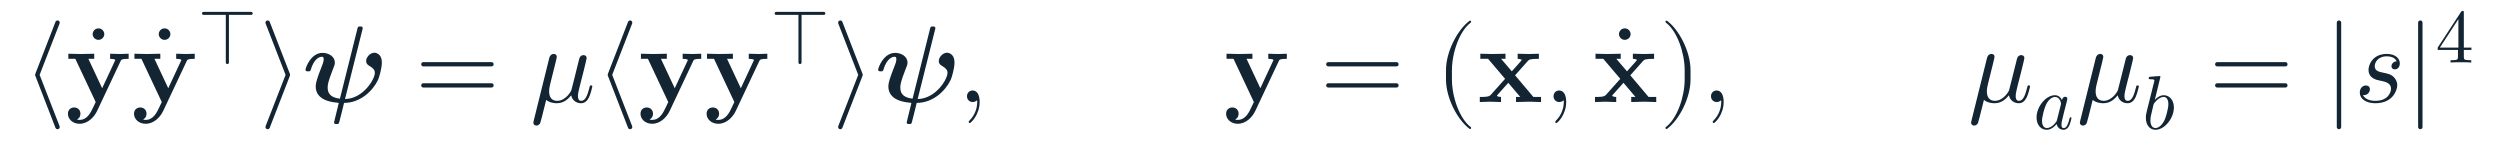
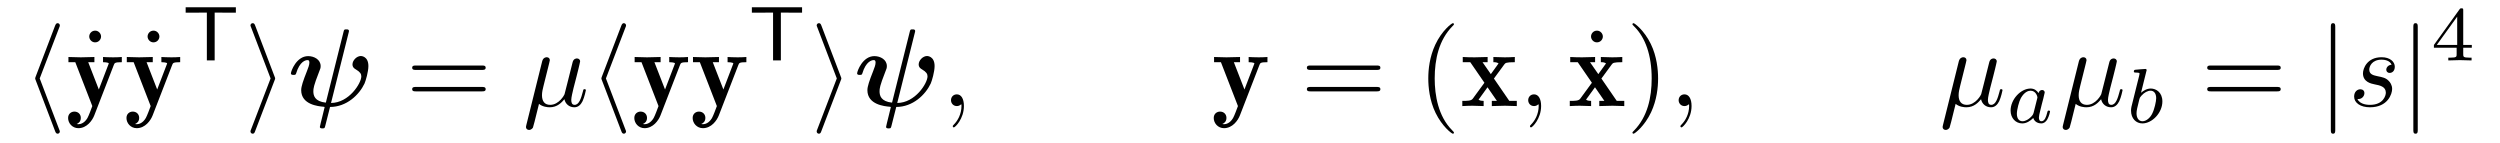
<svg xmlns="http://www.w3.org/2000/svg" xmlns:xlink="http://www.w3.org/1999/xlink" width="452.91" height="25.74" viewBox="0 0 452.91 25.74">
-   <defs>
-     <g>
-       <g id="glyph-0-0">
-         <path d="M 6.625 4.531 C 6.625 4.469 6.625 4.438 6.609 4.391 L 2.984 -4.922 L 6.609 -14.25 C 6.625 -14.297 6.625 -14.328 6.625 -14.391 C 6.625 -14.609 6.453 -14.781 6.234 -14.781 C 6.078 -14.781 5.922 -14.688 5.859 -14.531 L 2.188 -5.062 C 2.172 -5.031 2.172 -4.984 2.172 -4.922 C 2.172 -4.875 2.172 -4.828 2.188 -4.797 L 5.859 4.672 C 5.922 4.828 6.078 4.922 6.234 4.922 C 6.453 4.922 6.625 4.75 6.625 4.531 Z M 6.625 4.531 " />
-       </g>
-       <g id="glyph-0-1">
-         <path d="M -4.156 -12.297 C -4.156 -12.844 -4.609 -13.344 -5.203 -13.344 C -5.875 -13.344 -6.266 -12.797 -6.266 -12.297 C -6.266 -11.766 -5.812 -11.266 -5.219 -11.266 C -4.562 -11.266 -4.156 -11.812 -4.156 -12.297 Z M -4.156 -12.297 " />
-       </g>
-       <g id="glyph-0-2">
-         <path d="M 11.438 -7.828 L 11.438 -8.75 C 10.969 -8.719 10.375 -8.703 9.875 -8.703 L 8.078 -8.75 L 8.078 -7.828 C 8.078 -7.828 9.016 -7.828 9.016 -7.594 L 8.906 -7.359 L 6.641 -2.5 L 4.141 -7.828 L 5.203 -7.828 L 5.203 -8.75 L 2.766 -8.703 L 0.516 -8.75 L 0.516 -7.828 L 1.781 -7.828 L 5.469 0 L 5.016 0.953 C 4.578 1.891 3.938 3.234 2.547 3.234 C 2.266 3.234 2.234 3.219 2.078 3.156 C 2.25 3.078 2.703 2.797 2.703 2.109 C 2.703 1.453 2.234 0.984 1.562 0.984 C 1 0.984 0.438 1.359 0.438 2.125 C 0.438 3.141 1.359 3.938 2.547 3.938 C 4.062 3.938 5.203 2.719 5.734 1.594 L 9.984 -7.422 C 10.109 -7.688 10.172 -7.828 11.438 -7.828 Z M 11.438 -7.828 " />
-       </g>
-       <g id="glyph-0-3">
-         <path d="M 5.5 -4.922 C 5.5 -4.984 5.5 -5.031 5.484 -5.062 L 1.812 -14.531 C 1.75 -14.688 1.594 -14.781 1.438 -14.781 C 1.219 -14.781 1.047 -14.609 1.047 -14.391 C 1.047 -14.328 1.047 -14.297 1.062 -14.25 L 4.688 -4.922 L 1.062 4.391 C 1.047 4.438 1.047 4.469 1.047 4.531 C 1.047 4.75 1.219 4.922 1.438 4.922 C 1.594 4.922 1.75 4.828 1.812 4.672 L 5.484 -4.797 C 5.5 -4.828 5.5 -4.875 5.5 -4.922 Z M 5.5 -4.922 " />
-       </g>
-       <g id="glyph-0-4">
-         <path d="M 14.453 -7.141 C 14.453 -8.938 13.109 -8.938 13.109 -8.938 C 12.359 -8.938 11.609 -8.141 11.609 -7.438 C 11.609 -6.875 12.031 -6.641 12.203 -6.547 C 12.969 -6.094 13.188 -5.734 13.188 -5.297 C 13.188 -4.078 11 -0.578 7.781 -0.547 L 10.906 -13 C 10.984 -13.266 10.984 -13.312 10.984 -13.391 C 10.984 -13.688 10.734 -13.688 10.531 -13.688 C 10.141 -13.688 10.109 -13.641 10.016 -13.234 L 6.859 -0.609 C 4.844 -0.828 4.641 -1.891 4.641 -2.641 C 4.641 -3.109 4.688 -3.641 5.594 -5.953 C 5.891 -6.688 5.938 -6.797 5.938 -7.141 C 5.938 -8.281 4.797 -8.906 3.703 -8.906 C 1.609 -8.906 0.625 -6.234 0.625 -5.844 C 0.625 -5.562 0.922 -5.562 1.109 -5.562 C 1.344 -5.562 1.484 -5.562 1.562 -5.812 C 2.203 -8 3.266 -8.203 3.594 -8.203 C 3.703 -8.203 3.922 -8.203 3.922 -7.781 C 3.922 -7.328 3.734 -6.844 3.484 -6.234 C 2.797 -4.5 2.469 -3.484 2.469 -2.844 C 2.469 -0.234 5.547 0.047 6.453 0.125 C 6.625 0.141 6.641 0.203 6.641 0.203 C 6.641 0.25 6.297 1.609 6.25 1.812 C 6.094 2.438 5.797 3.625 5.797 3.703 C 5.797 3.984 6.078 3.984 6.25 3.984 C 6.609 3.984 6.641 3.969 6.75 3.594 C 7.203 1.875 7.172 1.891 7.609 0.156 C 10.562 0.156 12.812 -2.016 13.766 -4.016 C 13.984 -4.516 14.453 -6.125 14.453 -7.141 Z M 14.453 -7.141 " />
-       </g>
-       <g id="glyph-0-5">
-         <path d="M 14.234 -6.844 C 14.234 -7.062 14.062 -7.234 13.844 -7.234 L 1.5 -7.234 C 1.281 -7.234 1.109 -7.062 1.109 -6.844 C 1.109 -6.625 1.281 -6.453 1.5 -6.453 L 13.844 -6.453 C 14.062 -6.453 14.234 -6.625 14.234 -6.844 Z M 14.234 -3.016 C 14.234 -3.234 14.062 -3.406 13.844 -3.406 L 1.5 -3.406 C 1.281 -3.406 1.109 -3.234 1.109 -3.016 C 1.109 -2.797 1.281 -2.625 1.5 -2.625 L 13.844 -2.625 C 14.062 -2.625 14.234 -2.797 14.234 -3.016 Z M 14.234 -3.016 " />
-       </g>
-       <g id="glyph-0-6">
-         <path d="M 11.281 -2.812 C 11.281 -3.016 11.109 -3.016 11.047 -3.016 C 10.844 -3.016 10.828 -2.938 10.766 -2.656 C 10.438 -1.375 10.078 -0.219 9.266 -0.219 C 8.734 -0.219 8.672 -0.734 8.672 -1.125 C 8.672 -1.562 8.906 -2.484 9.078 -3.172 L 9.625 -5.297 C 9.688 -5.594 9.875 -6.344 9.953 -6.641 C 10.062 -7.094 10.25 -7.844 10.25 -7.969 C 10.25 -8.328 9.984 -8.5 9.688 -8.5 C 9.578 -8.5 9.078 -8.484 8.906 -7.812 L 7.984 -4.125 L 7.469 -2.109 C 7.453 -2.016 6.5 -0.219 4.906 -0.219 C 3.922 -0.219 3.453 -0.875 3.453 -1.938 C 3.453 -2.5 3.594 -3.062 3.734 -3.609 L 4.562 -6.922 C 4.656 -7.328 4.844 -8.078 4.844 -8.188 C 4.844 -8.516 4.609 -8.719 4.281 -8.719 C 4.219 -8.719 3.672 -8.703 3.484 -8 L 0.656 3.406 C 0.594 3.641 0.594 3.734 0.594 3.734 C 0.594 4.016 0.812 4.266 1.141 4.266 C 1.562 4.266 1.797 3.906 1.828 3.844 C 1.906 3.672 2.172 2.641 2.922 -0.391 C 3.547 0.141 4.438 0.219 4.828 0.219 C 6.219 0.219 6.984 -0.672 7.453 -1.219 C 7.625 -0.328 8.359 0.219 9.234 0.219 C 9.922 0.219 10.375 -0.234 10.688 -0.875 C 11.016 -1.578 11.281 -2.812 11.281 -2.812 Z M 11.281 -2.812 " />
-       </g>
-       <g id="glyph-0-7">
-         <path d="M 4 -0.016 C 4 -1.328 3.516 -2.094 2.734 -2.094 C 2.094 -2.094 1.703 -1.594 1.703 -1.047 C 1.703 -0.516 2.094 0 2.734 0 C 2.984 0 3.234 -0.078 3.438 -0.25 C 3.484 -0.297 3.531 -0.312 3.531 -0.312 C 3.531 -0.312 3.562 -0.297 3.562 -0.016 C 3.562 1.438 2.875 2.625 2.234 3.266 C 2.016 3.484 2.016 3.531 2.016 3.594 C 2.016 3.734 2.109 3.812 2.203 3.812 C 2.422 3.812 4 2.281 4 -0.016 Z M 4 -0.016 " />
-       </g>
-       <g id="glyph-0-8">
-         <path d="M 6.547 4.688 C 6.547 4.641 6.5 4.578 6.469 4.531 C 4.422 3 3.062 -0.953 3.062 -4.094 L 3.062 -5.766 C 3.062 -8.906 4.422 -12.859 6.469 -14.391 C 6.5 -14.438 6.547 -14.5 6.547 -14.547 C 6.547 -14.656 6.453 -14.75 6.344 -14.75 C 6.312 -14.75 6.266 -14.734 6.234 -14.703 C 4.062 -13.078 1.984 -9.125 1.984 -5.766 L 1.984 -4.094 C 1.984 -0.734 4.062 3.219 6.234 4.844 C 6.266 4.875 6.312 4.891 6.344 4.891 C 6.453 4.891 6.547 4.797 6.547 4.688 Z M 6.547 4.688 " />
-       </g>
-       <g id="glyph-0-9">
-         <path d="M 11.531 0 L 11.531 -0.922 L 10.141 -0.922 L 6.828 -4.844 L 9.125 -7.422 C 9.391 -7.688 9.5 -7.828 11.141 -7.828 L 11.141 -8.75 L 9.328 -8.703 L 7.297 -8.75 L 7.297 -7.828 C 7.578 -7.828 7.812 -7.781 8.047 -7.656 C 7.969 -7.531 7.969 -7.5 7.891 -7.422 L 6.234 -5.562 L 4.297 -7.828 L 5.094 -7.828 L 5.094 -8.75 L 2.703 -8.703 L 0.531 -8.75 L 0.531 -7.828 L 1.938 -7.828 L 5.016 -4.203 L 2.422 -1.297 C 2.094 -0.922 1.375 -0.922 0.438 -0.922 L 0.438 0 L 2.25 -0.062 L 4.281 0 L 4.281 -0.922 C 3.922 -0.922 3.547 -1.031 3.547 -1.141 C 3.547 -1.141 3.547 -1.188 3.688 -1.344 L 5.594 -3.484 L 7.766 -0.922 L 7 -0.922 L 7 0 L 9.359 -0.062 Z M 11.531 0 " />
-       </g>
-       <g id="glyph-0-10">
-         <path d="M 5.672 -4.094 L 5.672 -5.766 C 5.672 -9.125 3.609 -13.078 1.438 -14.703 C 1.406 -14.734 1.359 -14.75 1.328 -14.75 C 1.219 -14.75 1.125 -14.656 1.125 -14.547 C 1.125 -14.5 1.156 -14.438 1.203 -14.391 C 3.25 -12.859 4.609 -8.906 4.609 -5.766 L 4.609 -4.094 C 4.609 -0.953 3.25 3 1.203 4.531 C 1.156 4.578 1.125 4.641 1.125 4.688 C 1.125 4.797 1.219 4.891 1.328 4.891 C 1.359 4.891 1.406 4.875 1.438 4.844 C 3.609 3.219 5.672 -0.734 5.672 -4.094 Z M 5.672 -4.094 " />
-       </g>
-       <g id="glyph-0-11">
-         <path d="M 3.141 4.531 L 3.141 -14.391 C 3.141 -14.609 2.953 -14.781 2.734 -14.781 C 2.531 -14.781 2.344 -14.609 2.344 -14.391 L 2.344 4.531 C 2.344 4.75 2.531 4.922 2.734 4.922 C 2.953 4.922 3.141 4.75 3.141 4.531 Z M 3.141 4.531 " />
-       </g>
-       <g id="glyph-0-12">
-         <path d="M 8.281 -7.016 C 8.281 -7.906 7.438 -8.719 5.938 -8.719 C 3.328 -8.719 2.609 -6.703 2.609 -5.844 C 2.609 -4.297 4.062 -4 4.641 -3.891 C 5.656 -3.688 6.688 -3.469 6.688 -2.391 C 6.688 -1.875 6.234 -0.219 3.859 -0.219 C 3.594 -0.219 2.078 -0.219 1.609 -1.266 C 2.359 -1.156 2.859 -1.75 2.859 -2.312 C 2.859 -2.766 2.547 -3 2.125 -3 C 1.609 -3 1.031 -2.578 1.031 -1.703 C 1.031 -0.578 2.156 0.219 3.844 0.219 C 7.047 0.219 7.812 -2.172 7.812 -3.062 C 7.812 -3.766 7.438 -4.266 7.203 -4.5 C 6.672 -5.047 6.094 -5.141 5.219 -5.328 C 4.516 -5.484 3.734 -5.625 3.734 -6.5 C 3.734 -7.078 4.203 -8.281 5.938 -8.281 C 6.422 -8.281 7.422 -8.141 7.703 -7.375 C 7.156 -7.359 6.766 -6.922 6.766 -6.484 C 6.766 -6.219 6.938 -5.922 7.375 -5.922 C 7.812 -5.922 8.281 -6.25 8.281 -7.016 Z M 8.281 -7.016 " />
-       </g>
-       <g id="glyph-1-0">
-         <path d="M 9.969 -8.891 C 9.969 -9.047 9.844 -9.172 9.703 -9.172 L 1.047 -9.172 C 0.891 -9.172 0.781 -9.047 0.781 -8.891 C 0.781 -8.75 0.891 -8.625 1.047 -8.625 L 5.094 -8.625 L 5.094 0 C 5.094 0.156 5.219 0.281 5.375 0.281 C 5.531 0.281 5.656 0.156 5.656 0 L 5.656 -8.625 L 9.703 -8.625 C 9.844 -8.625 9.969 -8.75 9.969 -8.891 Z M 9.969 -8.891 " />
-       </g>
-       <g id="glyph-1-1">
-         <path d="M 6.875 -1.969 C 6.875 -2.109 6.75 -2.109 6.719 -2.109 C 6.578 -2.109 6.562 -2.062 6.516 -1.859 C 6.281 -0.969 6.031 -0.156 5.469 -0.156 C 5.094 -0.156 5.062 -0.516 5.062 -0.781 C 5.062 -1.094 5.078 -1.203 5.234 -1.812 L 5.531 -3.047 L 6.031 -4.984 C 6.125 -5.375 6.125 -5.406 6.125 -5.453 C 6.125 -5.688 5.969 -5.828 5.734 -5.828 C 5.406 -5.828 5.188 -5.531 5.156 -5.219 C 4.906 -5.734 4.5 -6.109 3.875 -6.109 C 2.266 -6.109 0.547 -4.078 0.547 -2.062 C 0.547 -0.766 1.312 0.156 2.391 0.156 C 2.672 0.156 3.359 0.094 4.188 -0.891 C 4.297 -0.297 4.781 0.156 5.438 0.156 C 5.922 0.156 6.25 -0.172 6.469 -0.609 C 6.703 -1.109 6.875 -1.969 6.875 -1.969 Z M 4.984 -4.578 C 4.984 -4.5 4.953 -4.422 4.938 -4.344 L 4.25 -1.641 C 4.188 -1.391 4.188 -1.375 3.984 -1.125 C 3.375 -0.375 2.797 -0.156 2.422 -0.156 C 1.734 -0.156 1.531 -0.906 1.531 -1.453 C 1.531 -2.141 1.969 -3.844 2.297 -4.469 C 2.719 -5.297 3.344 -5.797 3.891 -5.797 C 4.797 -5.797 4.984 -4.672 4.984 -4.578 Z M 4.984 -4.578 " />
-       </g>
-       <g id="glyph-1-2">
-         <path d="M 5.734 -3.891 C 5.734 -5.156 5 -6.109 3.891 -6.109 C 3.266 -6.109 2.688 -5.703 2.281 -5.281 L 3.297 -9.438 C 3.297 -9.438 3.297 -9.578 3.125 -9.578 C 2.797 -9.578 1.797 -9.469 1.438 -9.453 C 1.328 -9.438 1.172 -9.422 1.172 -9.172 C 1.172 -9 1.297 -9 1.5 -9 C 2.172 -9 2.203 -8.906 2.203 -8.766 C 2.203 -8.672 2.078 -8.203 2 -7.922 L 0.875 -3.406 C 0.703 -2.719 0.656 -2.5 0.656 -2.016 C 0.656 -0.703 1.375 0.156 2.406 0.156 C 4.031 0.156 5.734 -1.906 5.734 -3.891 Z M 4.734 -4.5 C 4.734 -3.688 4.281 -2.094 4.031 -1.578 C 3.578 -0.656 2.938 -0.156 2.406 -0.156 C 1.938 -0.156 1.484 -0.531 1.484 -1.547 C 1.484 -1.812 1.484 -2.078 1.703 -2.938 L 2 -4.219 C 2.078 -4.516 2.078 -4.547 2.203 -4.703 C 2.891 -5.594 3.516 -5.797 3.875 -5.797 C 4.359 -5.797 4.734 -5.391 4.734 -4.5 Z M 4.734 -4.5 " />
-       </g>
-       <g id="glyph-1-3">
-         <path d="M 6.5 -2.281 L 6.5 -2.703 L 5.125 -2.703 L 5.125 -8.984 C 5.125 -9.266 5.125 -9.344 4.906 -9.344 C 4.781 -9.344 4.734 -9.344 4.625 -9.188 L 0.391 -2.703 L 0.391 -2.281 L 4.062 -2.281 L 4.062 -1.078 C 4.062 -0.578 4.031 -0.422 3.016 -0.422 L 2.719 -0.422 L 2.719 0 C 3.281 -0.047 4 -0.047 4.578 -0.047 C 5.172 -0.047 5.891 -0.047 6.469 0 L 6.469 -0.422 L 6.172 -0.422 C 5.156 -0.422 5.125 -0.578 5.125 -1.078 L 5.125 -2.281 Z M 4.141 -2.703 L 0.781 -2.703 L 4.141 -7.859 Z M 4.141 -2.703 " />
-       </g>
+   <g transform="translate(148.8693,146.0166) scale(2.00968)">
+     <defs>
+       <path id="g0-32" d="M5.509-6.565C5.549-6.705 5.549-6.725 5.549-6.765C5.549-6.914 5.42-6.914 5.32-6.914C5.121-6.914 5.111-6.894 5.061-6.685L3.467-.309C2.451-.418 2.341-.956 2.341-1.335C2.341-1.574 2.371-1.843 2.829-3.009C2.979-3.377 2.999-3.437 2.999-3.606C2.999-4.184 2.421-4.503 1.873-4.503C.817-4.503 .319-3.148 .319-2.949C.319-2.809 .468-2.809 .558-2.809C.677-2.809 .747-2.809 .787-2.939C1.116-4.045 1.654-4.144 1.813-4.144C1.873-4.144 1.983-4.144 1.983-3.935C1.983-3.706 1.883-3.457 1.763-3.148C1.415-2.271 1.245-1.763 1.245-1.435C1.245-.12 2.8 .02 3.258 .06C3.347 .07 3.357 .08 3.357 .1C3.357 .13 3.178 .817 3.158 .917C3.078 1.235 2.929 1.833 2.929 1.873C2.929 2.012 3.068 2.012 3.158 2.012C3.337 2.012 3.357 2.002 3.407 1.813L3.846 .08C5.34 .08 6.476-1.016 6.954-2.032C7.064-2.281 7.303-3.098 7.303-3.606C7.303-4.513 6.635-4.513 6.625-4.513C6.247-4.513 5.868-4.115 5.868-3.756C5.868-3.477 6.077-3.357 6.167-3.308C6.555-3.078 6.665-2.899 6.665-2.68C6.665-2.062 5.559-.289 3.935-.279L5.509-6.565Z" />
+       <path id="g1-104" d="M4.791-4.303V-4.791H.265V-4.303H1.269C1.353-4.303 1.437-4.31 1.52-4.31H2.176V0H2.88V-4.31H3.536C3.619-4.31 3.703-4.303 3.787-4.303H4.791Z" />
+       <path id="g2-116" d="M5.091 0V-.468H4.413L3.029-2.481L3.965-3.756C4.065-3.885 4.115-3.955 4.912-3.955V-4.423C4.593-4.403 4.184-4.394 4.005-4.394L2.979-4.423V-3.955C3.178-3.955 3.288-3.945 3.447-3.846L2.75-2.879L2.002-3.955H2.461V-4.423L1.285-4.394C.907-4.394 .578-4.403 .219-4.423V-3.955H.897L2.172-2.102L1.116-.658C.976-.468 .648-.468 .179-.468V0C.478-.02 .966-.03 1.086-.03L2.102 0V-.468C1.813-.478 1.773-.498 1.644-.578L2.451-1.694L3.298-.468H2.839V0L4.025-.03L5.091 0Z" />
+       <path id="g2-118" d="M5.031-3.955V-4.423C4.782-4.403 4.493-4.394 4.244-4.394C3.925-4.394 3.467-4.413 3.337-4.423V-3.955C3.337-3.955 3.856-3.955 3.856-3.836L3.806-3.706L2.959-1.494L2.002-3.955H2.56V-4.423L1.335-4.394L.219-4.423V-3.955H.837L2.371 0C2.291 .219 2.052 .867 1.933 1.076C1.654 1.554 1.295 1.634 1.126 1.634C1.026 1.634 1.006 1.624 .966 1.614C1.116 1.554 1.335 1.405 1.335 1.066C1.335 .737 1.096 .498 .757 .498C.478 .498 .189 .687 .189 1.076C.189 1.544 .568 1.993 1.116 1.993C1.873 1.993 2.371 1.305 2.55 .837L4.314-3.716C4.384-3.885 4.403-3.955 5.031-3.955Z" />
+       <path id="g3-104" d="M3.268-7.093C3.318-7.203 3.318-7.223 3.318-7.273C3.318-7.382 3.228-7.472 3.118-7.472C3.029-7.472 2.959-7.422 2.889-7.243L1.146-2.67C1.126-2.61 1.096-2.55 1.096-2.491C1.096-2.461 1.096-2.441 1.146-2.321L2.889 2.252C2.929 2.361 2.979 2.491 3.118 2.491C3.228 2.491 3.318 2.401 3.318 2.291C3.318 2.262 3.318 2.242 3.268 2.132L1.504-2.491L3.268-7.093Z" />
+       <path id="g3-105" d="M2.72-2.321C2.77-2.441 2.77-2.461 2.77-2.491S2.77-2.54 2.72-2.66L.976-7.243C.917-7.412 .857-7.472 .747-7.472S.548-7.382 .548-7.273C.548-7.243 .548-7.223 .598-7.113L2.361-2.491L.598 2.112C.548 2.222 .548 2.242 .548 2.291C.548 2.401 .638 2.491 .747 2.491C.877 2.491 .917 2.391 .956 2.291L2.72-2.321Z" />
+       <path id="g3-106" d="M1.584-7.113C1.584-7.293 1.584-7.472 1.385-7.472S1.186-7.293 1.186-7.113V2.132C1.186 2.311 1.186 2.491 1.385 2.491S1.584 2.311 1.584 2.132V-7.113Z" />
+       <path id="g4-22" d="M2.301-3.497C2.351-3.706 2.451-4.085 2.451-4.134C2.451-4.304 2.331-4.403 2.162-4.403C2.132-4.403 1.853-4.394 1.763-4.045L.329 1.724C.299 1.843 .299 1.863 .299 1.883C.299 2.032 .408 2.152 .578 2.152C.787 2.152 .907 1.973 .927 1.943C.966 1.853 1.096 1.335 1.474-.199C1.793 .07 2.242 .11 2.441 .11C3.138 .11 3.527-.339 3.766-.618C3.856-.169 4.224 .11 4.663 .11C5.011 .11 5.24-.12 5.4-.438C5.569-.797 5.699-1.405 5.699-1.425C5.699-1.524 5.609-1.524 5.579-1.524C5.479-1.524 5.469-1.484 5.44-1.345C5.27-.697 5.091-.11 4.682-.11C4.413-.11 4.384-.369 4.384-.568C4.384-.787 4.503-1.255 4.583-1.604L4.862-2.68C4.892-2.829 4.991-3.208 5.031-3.357C5.081-3.587 5.181-3.965 5.181-4.025C5.181-4.204 5.041-4.294 4.892-4.294C4.842-4.294 4.583-4.284 4.503-3.945L4.035-2.082C3.915-1.584 3.806-1.166 3.776-1.066C3.766-1.016 3.288-.11 2.481-.11C1.983-.11 1.743-.438 1.743-.976C1.743-1.265 1.813-1.544 1.883-1.823L2.301-3.497Z" />
+       <path id="g4-59" d="M2.022-.01C2.022-.667 1.773-1.056 1.385-1.056C1.056-1.056 .857-.807 .857-.528C.857-.259 1.056 0 1.385 0C1.504 0 1.634-.04 1.733-.13C1.763-.149 1.773-.159 1.783-.159S1.803-.149 1.803-.01C1.803 .727 1.455 1.325 1.126 1.654C1.016 1.763 1.016 1.783 1.016 1.813C1.016 1.883 1.066 1.923 1.116 1.923C1.225 1.923 2.022 1.156 2.022-.01Z" />
+       <path id="g4-115" d="M3.895-3.726C3.616-3.716 3.417-3.497 3.417-3.278C3.417-3.138 3.507-2.989 3.726-2.989S4.184-3.158 4.184-3.547C4.184-3.995 3.756-4.403 2.999-4.403C1.684-4.403 1.315-3.387 1.315-2.949C1.315-2.172 2.052-2.022 2.341-1.963C2.859-1.863 3.377-1.753 3.377-1.205C3.377-.946 3.148-.11 1.953-.11C1.813-.11 1.046-.11 .817-.638C1.196-.588 1.445-.887 1.445-1.166C1.445-1.395 1.285-1.514 1.076-1.514C.817-1.514 .518-1.305 .518-.857C.518-.289 1.086 .11 1.943 .11C3.557 .11 3.945-1.096 3.945-1.544C3.945-1.903 3.756-2.152 3.636-2.271C3.367-2.55 3.078-2.6 2.64-2.69C2.281-2.77 1.883-2.839 1.883-3.288C1.883-3.577 2.122-4.184 2.999-4.184C3.248-4.184 3.746-4.115 3.895-3.726Z" />
+       <path id="g5-97" d="M2.943-2.664C2.797-2.894 2.559-3.075 2.225-3.075C1.332-3.075 .425-2.092 .425-1.088C.425-.411 .879 .07 1.478 .07C1.855 .07 2.19-.146 2.469-.418C2.601 0 3.006 .07 3.187 .07C3.438 .07 3.612-.084 3.738-.3C3.891-.572 3.982-.969 3.982-.997C3.982-1.088 3.891-1.088 3.87-1.088C3.773-1.088 3.766-1.06 3.717-.872C3.633-.537 3.501-.126 3.208-.126C3.027-.126 2.978-.279 2.978-.467C2.978-.586 3.034-.837 3.082-1.018C3.131-1.206 3.201-1.492 3.236-1.646L3.375-2.176C3.417-2.357 3.501-2.685 3.501-2.72C3.501-2.873 3.375-2.943 3.264-2.943C3.145-2.943 2.985-2.859 2.943-2.664ZM2.497-.872C2.448-.676 2.294-.537 2.141-.404C2.078-.349 1.799-.126 1.499-.126C1.241-.126 .99-.307 .99-.802C.99-1.172 1.193-1.939 1.353-2.218C1.674-2.776 2.029-2.88 2.225-2.88C2.713-2.88 2.845-2.35 2.845-2.273C2.845-2.246 2.831-2.197 2.824-2.176L2.497-.872Z" />
+       <path id="g5-98" d="M1.841-4.631C1.848-4.645 1.869-4.735 1.869-4.742C1.869-4.777 1.841-4.84 1.757-4.84C1.618-4.84 1.039-4.784 .865-4.77C.809-4.763 .711-4.756 .711-4.61C.711-4.512 .809-4.512 .893-4.512C1.227-4.512 1.227-4.463 1.227-4.407C1.227-4.359 1.158-4.08 1.116-3.919L.955-3.278C.893-3.041 .509-1.513 .495-1.423C.46-1.255 .46-1.165 .46-1.081C.46-.377 .907 .07 1.485 .07C2.357 .07 3.285-.879 3.285-1.911C3.285-2.727 2.72-3.075 2.239-3.075C1.876-3.075 1.569-2.873 1.36-2.692L1.841-4.631ZM1.492-.126C1.151-.126 .955-.425 .955-.837C.955-1.095 1.018-1.332 1.213-2.12C1.255-2.253 1.255-2.267 1.388-2.42C1.653-2.727 1.967-2.88 2.218-2.88C2.49-2.88 2.727-2.678 2.727-2.204C2.727-1.918 2.573-1.206 2.364-.802C2.197-.46 1.848-.126 1.492-.126Z" />
+       <path id="g6-40" d="M3.298 2.391C3.298 2.361 3.298 2.341 3.128 2.172C1.883 .917 1.564-.966 1.564-2.491C1.564-4.224 1.943-5.958 3.168-7.203C3.298-7.323 3.298-7.342 3.298-7.372C3.298-7.442 3.258-7.472 3.198-7.472C3.098-7.472 2.202-6.795 1.614-5.529C1.106-4.433 .986-3.328 .986-2.491C.986-1.714 1.096-.508 1.644 .618C2.242 1.843 3.098 2.491 3.198 2.491C3.258 2.491 3.298 2.461 3.298 2.391Z" />
+       <path id="g6-41" d="M2.879-2.491C2.879-3.268 2.77-4.473 2.222-5.599C1.624-6.824 .767-7.472 .667-7.472C.608-7.472 .568-7.432 .568-7.372C.568-7.342 .568-7.323 .757-7.143C1.733-6.157 2.301-4.573 2.301-2.491C2.301-.787 1.933 .966 .697 2.222C.568 2.341 .568 2.361 .568 2.391C.568 2.451 .608 2.491 .667 2.491C.767 2.491 1.664 1.813 2.252 .548C2.76-.548 2.879-1.654 2.879-2.491Z" />
+       <path id="g6-61" d="M6.844-3.258C6.994-3.258 7.183-3.258 7.183-3.457S6.994-3.656 6.854-3.656H.887C.747-3.656 .558-3.656 .558-3.457S.747-3.258 .897-3.258H6.844ZM6.854-1.325C6.994-1.325 7.183-1.325 7.183-1.524S6.994-1.724 6.844-1.724H.897C.747-1.724 .558-1.724 .558-1.524S.747-1.325 .887-1.325H6.854Z" />
+       <path id="g6-95" d="M1.913-6.137C1.913-6.406 1.684-6.665 1.385-6.665C1.046-6.665 .847-6.386 .847-6.137C.847-5.868 1.076-5.609 1.375-5.609C1.714-5.609 1.913-5.888 1.913-6.137Z" />
+       <path id="g7-52" d="M3.689-1.144V-1.395H2.915V-4.505C2.915-4.652 2.915-4.7 2.762-4.7C2.678-4.7 2.65-4.7 2.58-4.603L.272-1.395V-1.144H2.322V-.572C2.322-.335 2.322-.251 1.757-.251H1.569V0C1.918-.014 2.364-.028 2.615-.028C2.873-.028 3.32-.014 3.668 0V-.251H3.48C2.915-.251 2.915-.335 2.915-.572V-1.144H3.689ZM2.371-3.947V-1.395H.53L2.371-3.947Z" />
+     </defs>
+     <g id="page1">
+       <use x="-72" y="-63.095" xlink:href="#g3-104" />
+       <use x="-66.879" y="-63.229" xlink:href="#g6-95" />
+       <use x="-68.126" y="-63.095" xlink:href="#g2-118" />
+       <use x="-61.619" y="-63.229" xlink:href="#g6-95" />
+       <use x="-62.865" y="-63.095" xlink:href="#g2-118" />
+       <use x="-57.605" y="-67.209" xlink:href="#g1-104" />
+       <use x="-52.044" y="-63.095" xlink:href="#g3-105" />
+       <use x="-48.17" y="-63.095" xlink:href="#g0-32" />
+       <use x="-37.478" y="-63.095" xlink:href="#g6-61" />
+       <use x="-26.962" y="-63.095" xlink:href="#g4-22" />
+       <use x="-20.959" y="-63.095" xlink:href="#g3-104" />
+       <use x="-17.085" y="-63.095" xlink:href="#g2-118" />
+       <use x="-11.825" y="-63.095" xlink:href="#g2-118" />
+       <use x="-6.564" y="-67.209" xlink:href="#g1-104" />
+       <use x="-1.003" y="-63.095" xlink:href="#g3-105" />
+       <use x="2.871" y="-63.095" xlink:href="#g0-32" />
+       <use x="10.795" y="-63.095" xlink:href="#g4-59" />
+       <use x="35.148" y="-63.095" xlink:href="#g2-118" />
+       <use x="43.176" y="-63.095" xlink:href="#g6-61" />
+       <use x="53.692" y="-63.095" xlink:href="#g6-40" />
+       <use x="57.566" y="-63.095" xlink:href="#g2-116" />
+       <use x="62.827" y="-63.095" xlink:href="#g4-59" />
+       <use x="68.501" y="-63.229" xlink:href="#g6-95" />
+       <use x="67.254" y="-63.095" xlink:href="#g2-116" />
+       <use x="72.515" y="-63.095" xlink:href="#g6-41" />
+       <use x="76.389" y="-63.095" xlink:href="#g4-59" />
+       <use x="100.742" y="-63.095" xlink:href="#g4-22" />
+       <use x="106.745" y="-61.601" xlink:href="#g5-97" />
+       <use x="111.565" y="-63.095" xlink:href="#g4-22" />
+       <use x="117.568" y="-61.601" xlink:href="#g5-98" />
+       <use x="124.337" y="-63.095" xlink:href="#g6-61" />
+       <use x="134.853" y="-63.095" xlink:href="#g3-106" />
+       <use x="137.62" y="-63.095" xlink:href="#g4-115" />
+       <use x="142.29" y="-63.095" xlink:href="#g3-106" />
+       <use x="145.058" y="-67.209" xlink:href="#g7-52" />
    </g>
-   </defs>
-   <g fill="rgb(7.5%, 14.099%, 20%)" fill-opacity="1">
-     <use xlink:href="#glyph-0-0" x="4.193" y="18.485" />
-   </g>
-   <g fill="rgb(7.5%, 14.099%, 20%)" fill-opacity="1">
-     <use xlink:href="#glyph-0-1" x="23.051" y="18.485" />
-   </g>
-   <g fill="rgb(7.5%, 14.099%, 20%)" fill-opacity="1">
-     <use xlink:href="#glyph-0-2" x="11.867" y="18.485" />
-   </g>
-   <g fill="rgb(7.5%, 14.099%, 20%)" fill-opacity="1">
-     <use xlink:href="#glyph-0-1" x="35.025" y="18.485" />
-   </g>
-   <g fill="rgb(7.5%, 14.099%, 20%)" fill-opacity="1">
-     <use xlink:href="#glyph-0-2" x="23.84" y="18.485" />
-   </g>
-   <g fill="rgb(7.5%, 14.099%, 20%)" fill-opacity="1">
-     <use xlink:href="#glyph-1-0" x="35.814" y="11.324" />
-   </g>
-   <g fill="rgb(7.5%, 14.099%, 20%)" fill-opacity="1">
-     <use xlink:href="#glyph-0-3" x="47.049" y="18.485" />
-     <use xlink:href="#glyph-0-4" x="54.723" y="18.485" />
-   </g>
-   <g fill="rgb(7.5%, 14.099%, 20%)" fill-opacity="1">
-     <use xlink:href="#glyph-0-5" x="75.198" y="18.485" />
-   </g>
-   <g fill="rgb(7.5%, 14.099%, 20%)" fill-opacity="1">
-     <use xlink:href="#glyph-0-6" x="96.029" y="18.485" />
-     <use xlink:href="#glyph-0-0" x="107.924" y="18.485" />
-     <use xlink:href="#glyph-0-2" x="115.597" y="18.485" />
-     <use xlink:href="#glyph-0-2" x="127.571" y="18.485" />
-   </g>
-   <g fill="rgb(7.5%, 14.099%, 20%)" fill-opacity="1">
-     <use xlink:href="#glyph-1-0" x="139.557" y="11.324" />
-   </g>
-   <g fill="rgb(7.5%, 14.099%, 20%)" fill-opacity="1">
-     <use xlink:href="#glyph-0-3" x="150.792" y="18.485" />
-     <use xlink:href="#glyph-0-4" x="158.466" y="18.485" />
-   </g>
-   <g fill="rgb(7.5%, 14.099%, 20%)" fill-opacity="1">
-     <use xlink:href="#glyph-0-7" x="173.477" y="18.485" />
-   </g>
-   <g fill="rgb(7.5%, 14.099%, 20%)" fill-opacity="1">
-     <use xlink:href="#glyph-0-2" x="221.688" y="18.485" />
-   </g>
-   <g fill="rgb(7.5%, 14.099%, 20%)" fill-opacity="1">
-     <use xlink:href="#glyph-0-5" x="239.145" y="18.485" />
-   </g>
-   <g fill="rgb(7.5%, 14.099%, 20%)" fill-opacity="1">
-     <use xlink:href="#glyph-0-8" x="259.976" y="18.485" />
-     <use xlink:href="#glyph-0-9" x="267.649" y="18.485" />
-   </g>
-   <g fill="rgb(7.5%, 14.099%, 20%)" fill-opacity="1">
-     <use xlink:href="#glyph-0-7" x="279.741" y="18.485" />
-   </g>
-   <g fill="rgb(7.5%, 14.099%, 20%)" fill-opacity="1">
-     <use xlink:href="#glyph-0-1" x="299.566" y="18.485" />
-   </g>
-   <g fill="rgb(7.5%, 14.099%, 20%)" fill-opacity="1">
-     <use xlink:href="#glyph-0-9" x="288.52" y="18.485" />
-   </g>
-   <g fill="rgb(7.5%, 14.099%, 20%)" fill-opacity="1">
-     <use xlink:href="#glyph-0-10" x="300.592" y="18.485" />
-     <use xlink:href="#glyph-0-7" x="308.265" y="18.485" />
-   </g>
-   <g fill="rgb(7.5%, 14.099%, 20%)" fill-opacity="1">
-     <use xlink:href="#glyph-0-6" x="356.495" y="18.485" />
-   </g>
-   <g fill="rgb(7.5%, 14.099%, 20%)" fill-opacity="1">
-     <use xlink:href="#glyph-1-1" x="368.403" y="23.358" />
-   </g>
-   <g fill="rgb(7.5%, 14.099%, 20%)" fill-opacity="1">
-     <use xlink:href="#glyph-0-6" x="376.201" y="18.485" />
-   </g>
-   <g fill="rgb(7.5%, 14.099%, 20%)" fill-opacity="1">
-     <use xlink:href="#glyph-1-2" x="388.096" y="23.358" />
-   </g>
-   <g fill="rgb(7.5%, 14.099%, 20%)" fill-opacity="1">
-     <use xlink:href="#glyph-0-5" x="400.186" y="18.485" />
-   </g>
-   <g fill="rgb(7.5%, 14.099%, 20%)" fill-opacity="1">
-     <use xlink:href="#glyph-0-11" x="420.997" y="18.485" />
-     <use xlink:href="#glyph-0-12" x="426.481" y="18.485" />
-     <use xlink:href="#glyph-0-11" x="435.732" y="18.485" />
-   </g>
-   <g fill="rgb(7.5%, 14.099%, 20%)" fill-opacity="1">
-     <use xlink:href="#glyph-1-3" x="441.233" y="11.324" />
  </g>
</svg>
